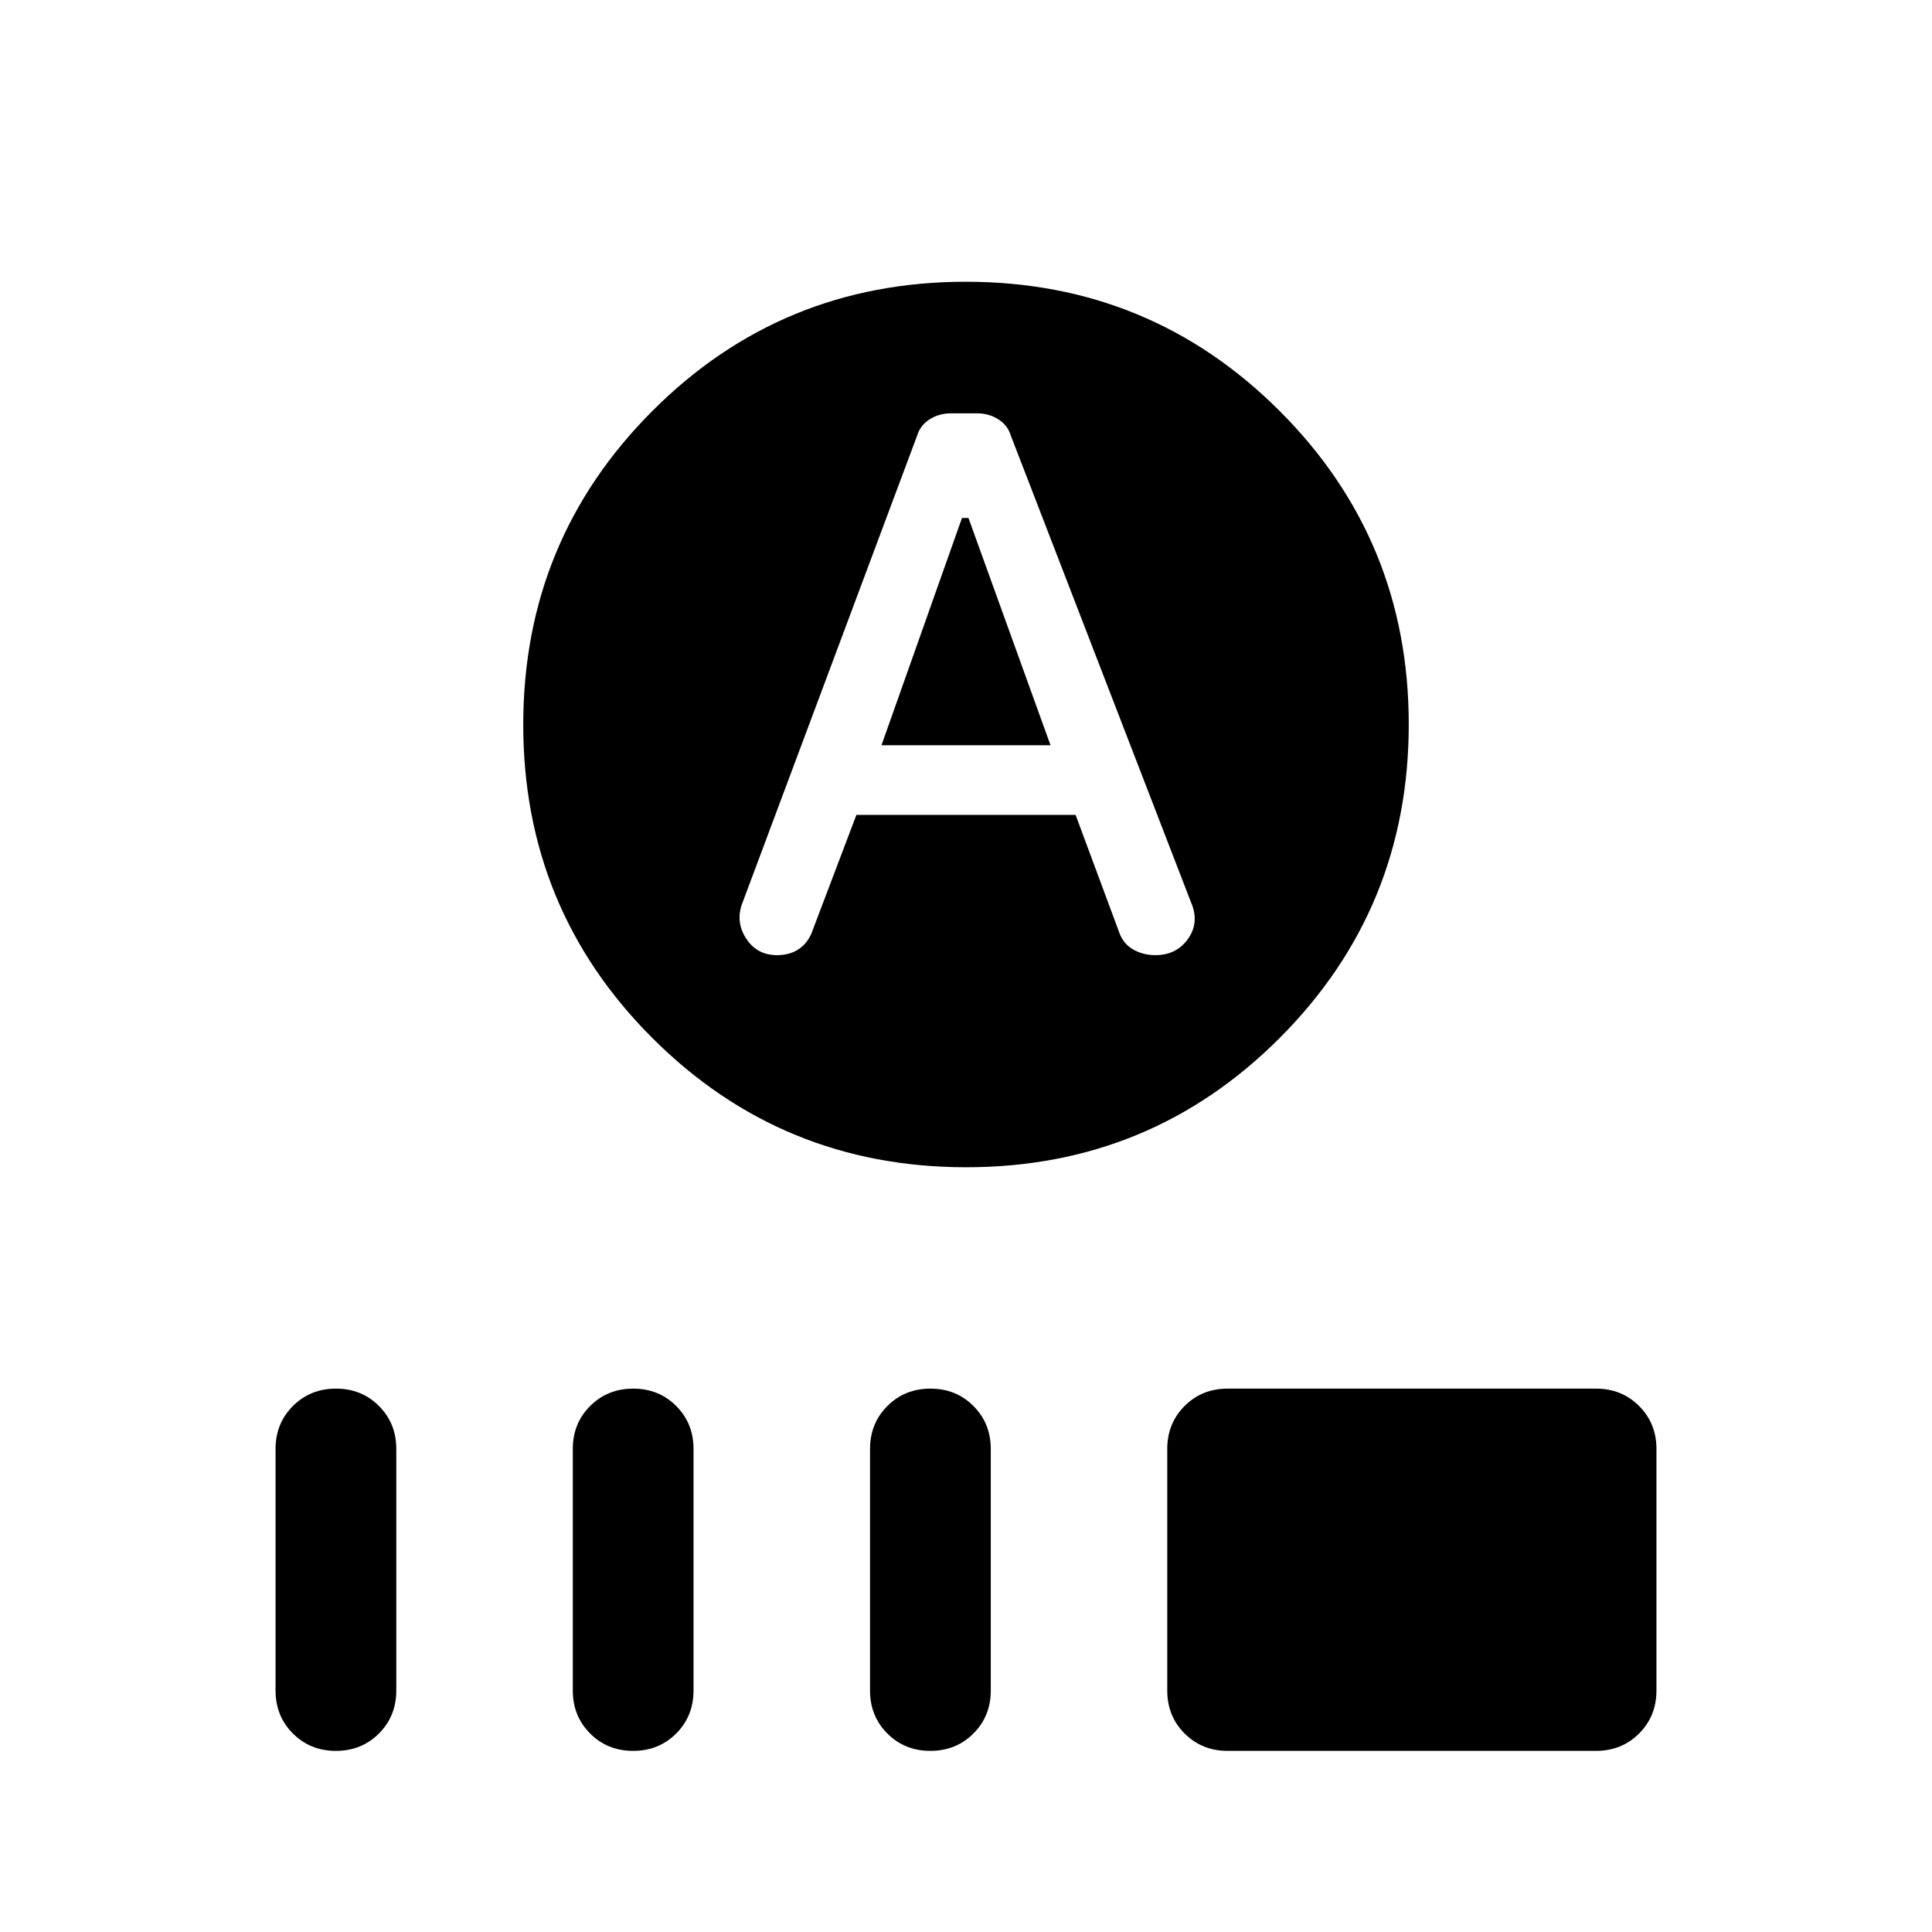
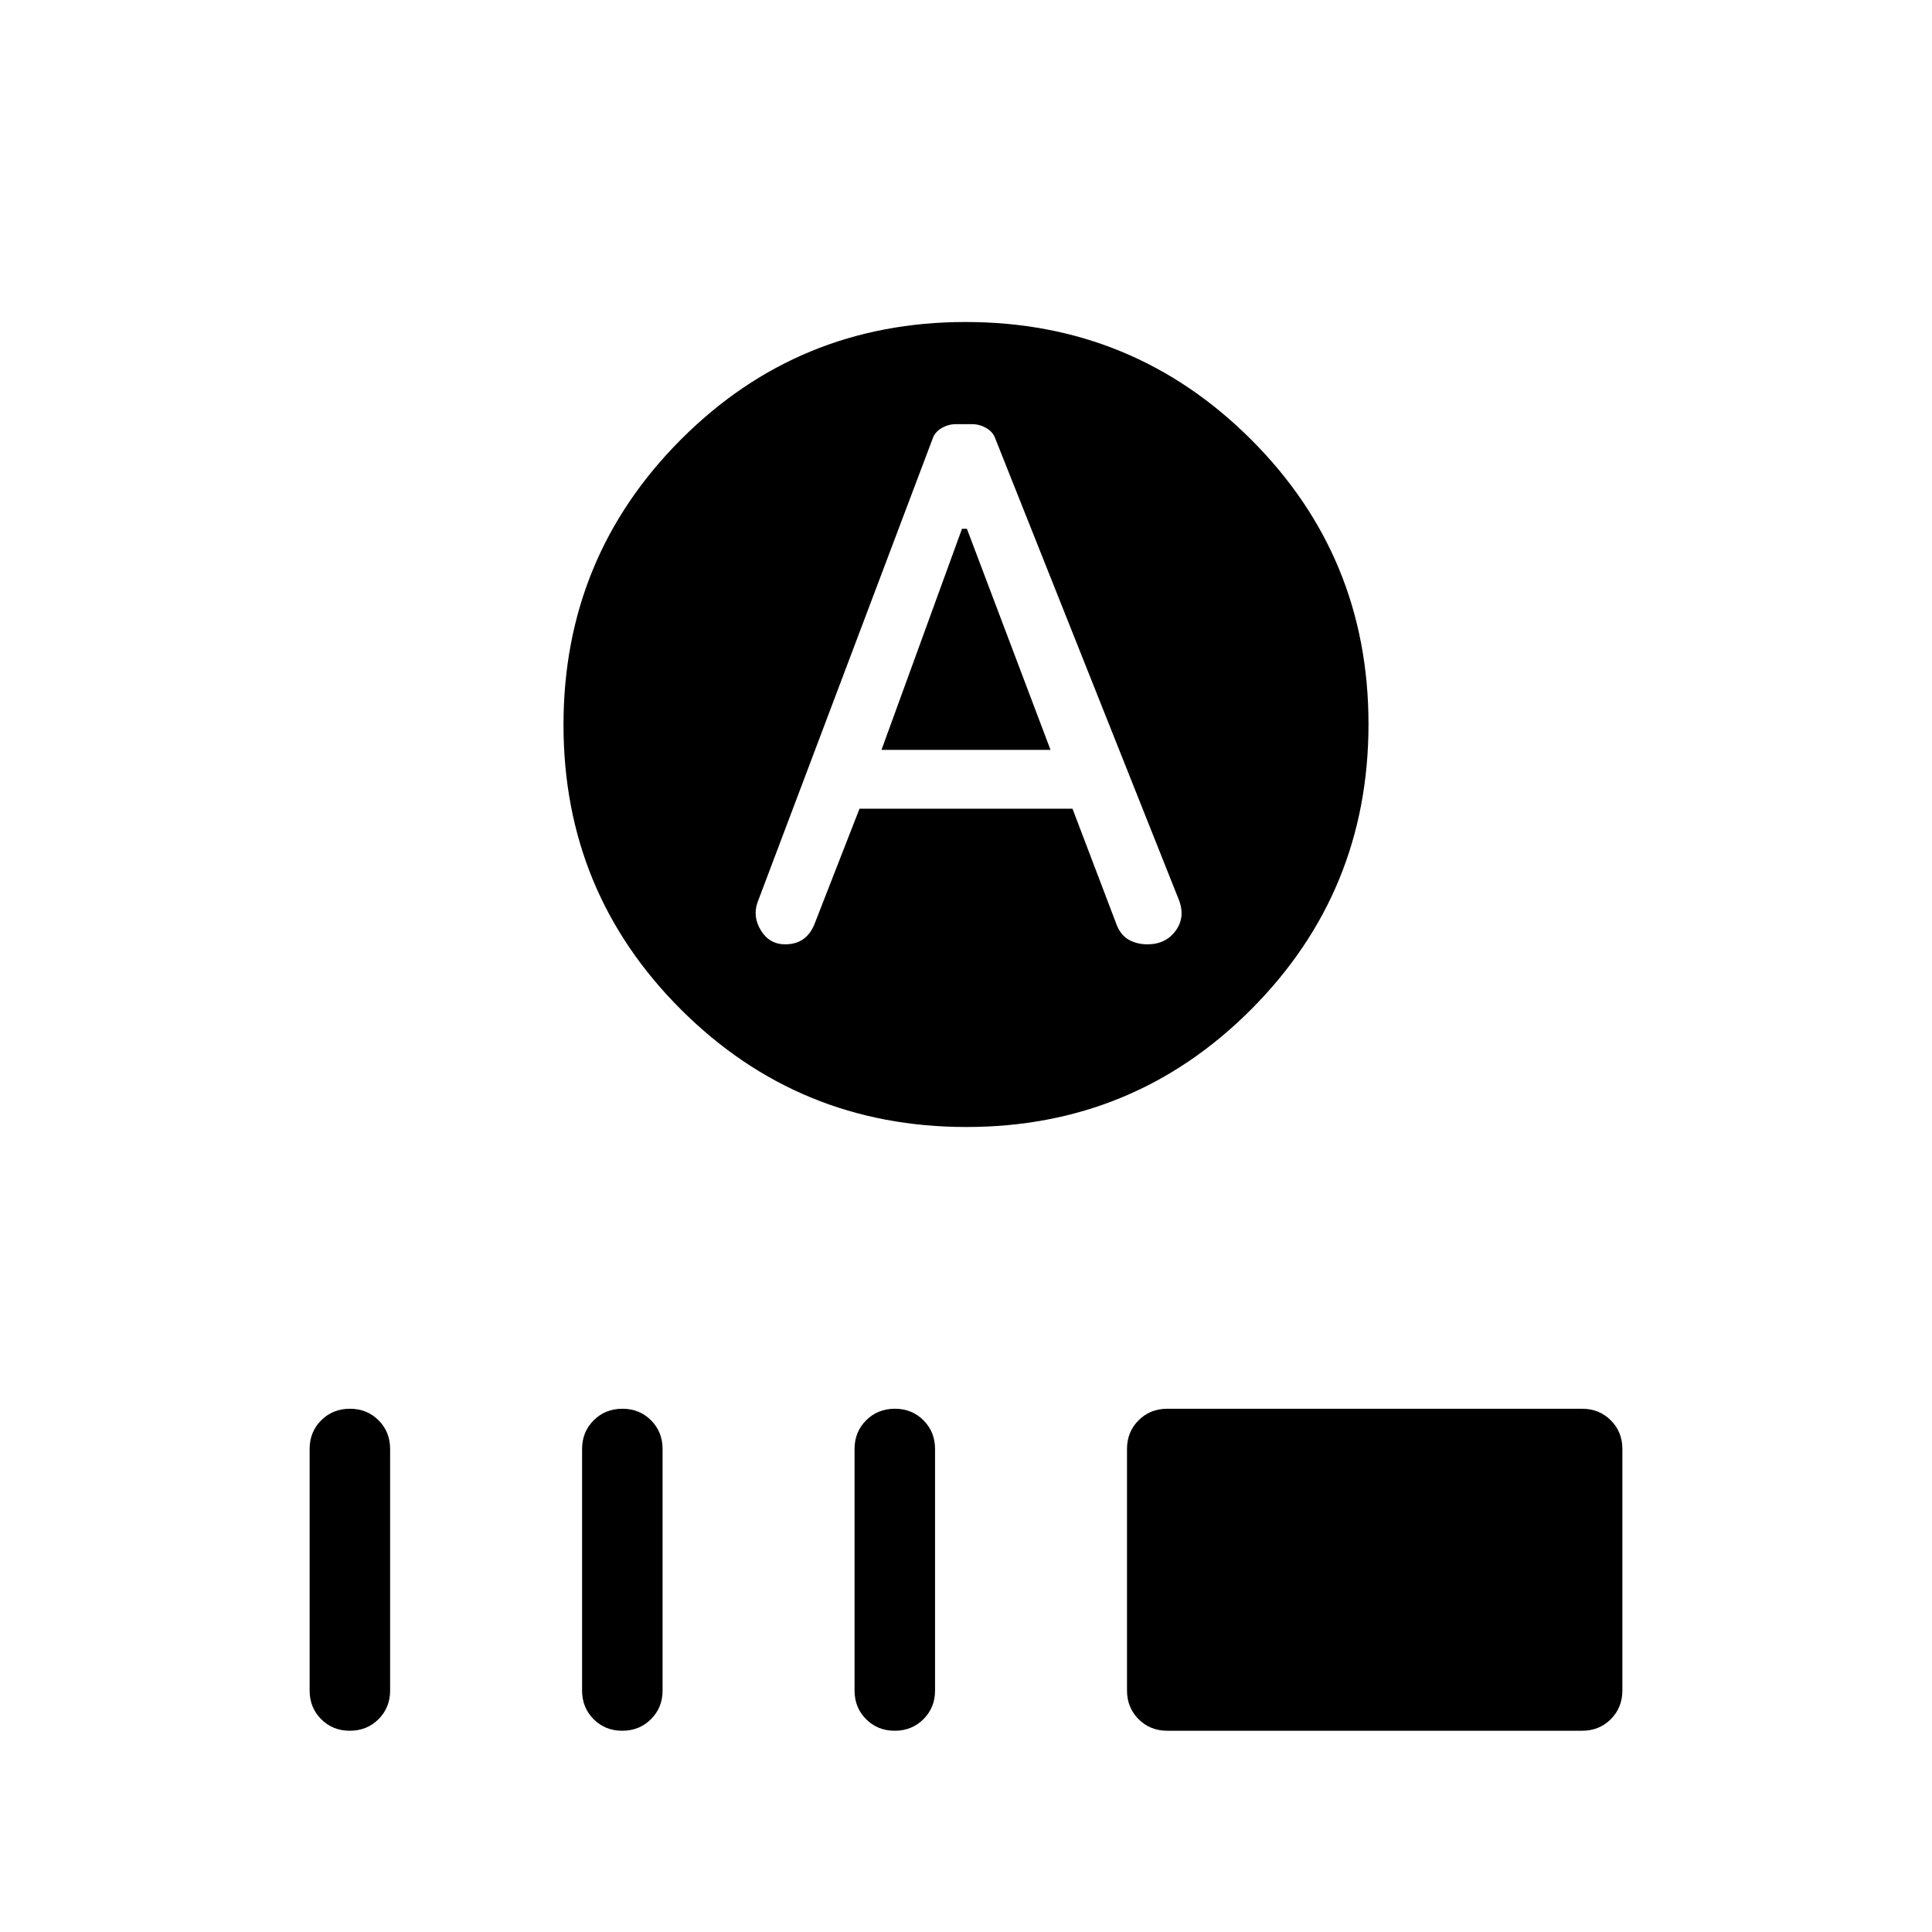
<svg xmlns="http://www.w3.org/2000/svg" id="autofps-select" viewBox="0 -960 960 960">
-   <path d="m438-589.69 40-112.92h3.23L522-589.69h-84ZM480.09-380q-91.63 0-155.86-64.14Q260-508.28 260-599.91q0-91.63 64.14-155.86Q388.28-820 479.91-820q91.63 0 155.86 64.14Q700-691.72 700-600.09q0 91.63-64.14 155.86Q571.72-380 480.09-380Zm-54.55-175.08h108.92l21.39 57.62q2 6.23 7.03 9.15 5.04 2.92 11.2 2.92 10.56 0 16.28-8.15 5.72-8.15 1.49-18l-89.54-231.92q-1.56-5.21-6.24-8.18-4.69-2.97-10.51-2.97h-13.12q-5.82 0-10.51 2.97-4.68 2.97-6.24 8.18l-87 232.69q-3.23 9.08 2.14 17.23 5.36 8.15 15.26 8.15 6.6 0 11.14-3.23 4.54-3.23 6.54-9.07l21.77-57.39ZM166.91-90q-12.76 0-21.37-8.63-8.62-8.62-8.62-21.37v-120q0-12.75 8.63-21.37 8.63-8.63 21.39-8.63 12.75 0 21.37 8.63 8.61 8.62 8.61 21.37v120q0 12.75-8.63 21.37Q179.67-90 166.91-90Zm147.69 0q-12.75 0-21.37-8.63-8.61-8.62-8.61-21.37v-120q0-12.75 8.62-21.37 8.63-8.63 21.39-8.63 12.75 0 21.37 8.63 8.61 8.62 8.61 21.37v120q0 12.75-8.62 21.37Q327.36-90 314.6-90Zm147.69 0q-12.75 0-21.37-8.63-8.61-8.62-8.61-21.37v-120q0-12.75 8.63-21.37 8.62-8.63 21.38-8.63t21.37 8.63q8.62 8.62 8.62 21.37v120q0 12.75-8.63 21.37Q475.05-90 462.29-90ZM610-90q-12.75 0-21.38-8.63Q580-107.25 580-120v-120q0-12.75 8.62-21.37Q597.25-270 610-270h183.08q12.75 0 21.37 8.63 8.63 8.62 8.63 21.37v120q0 12.75-8.63 21.37Q805.83-90 793.08-90H610Z" />
+   <path d="m438-587.38 40-109.85h2.46L522-587.38h-84ZM480.18-400q-83.26 0-141.72-58.28Q280-516.56 280-599.82q0-83.26 58.28-141.72Q396.56-800 479.82-800q83.26 0 141.72 58.28Q680-683.44 680-600.18q0 83.26-58.28 141.72Q563.44-400 480.18-400Zm-53.1-158.15h105.84l21.77 57.23q2 5.46 6.08 7.8 4.08 2.35 9.39 2.35 9.12 0 14.06-6.81 4.93-6.8 1.47-15.5l-91.07-228.84q-1.13-3.41-4.49-5.36-3.36-1.95-7.02-1.95h-8.22q-3.66 0-7.02 1.95-3.36 1.95-4.49 5.36l-87 230.38q-2.46 7.16 1.77 13.96 4.23 6.81 12.03 6.81 5.2 0 8.78-2.46 3.58-2.46 5.58-7.15l22.54-57.77ZM173.82-100q-8.51 0-14.24-5.75T153.85-120v-120q0-8.5 5.75-14.25 5.76-5.75 14.27-5.75t14.25 5.75q5.73 5.75 5.73 14.25v120q0 8.5-5.76 14.25T173.82-100Zm135.38 0q-8.51 0-14.24-5.75T289.23-120v-120q0-8.5 5.76-14.25t14.27-5.75q8.51 0 14.24 5.75t5.73 14.25v120q0 8.5-5.76 14.25-5.75 5.75-14.27 5.75Zm135.39 0q-8.51 0-14.24-5.75T424.62-120v-120q0-8.5 5.75-14.25 5.76-5.75 14.27-5.75t14.24 5.75q5.74 5.75 5.74 14.25v120q0 8.5-5.76 14.25T444.59-100ZM580-100q-8.5 0-14.25-5.75T560-120v-120q0-8.5 5.75-14.25T580-260h206.15q8.5 0 14.25 5.75t5.75 14.25v120q0 8.5-5.75 14.25T786.15-100H580Z" />
</svg>
